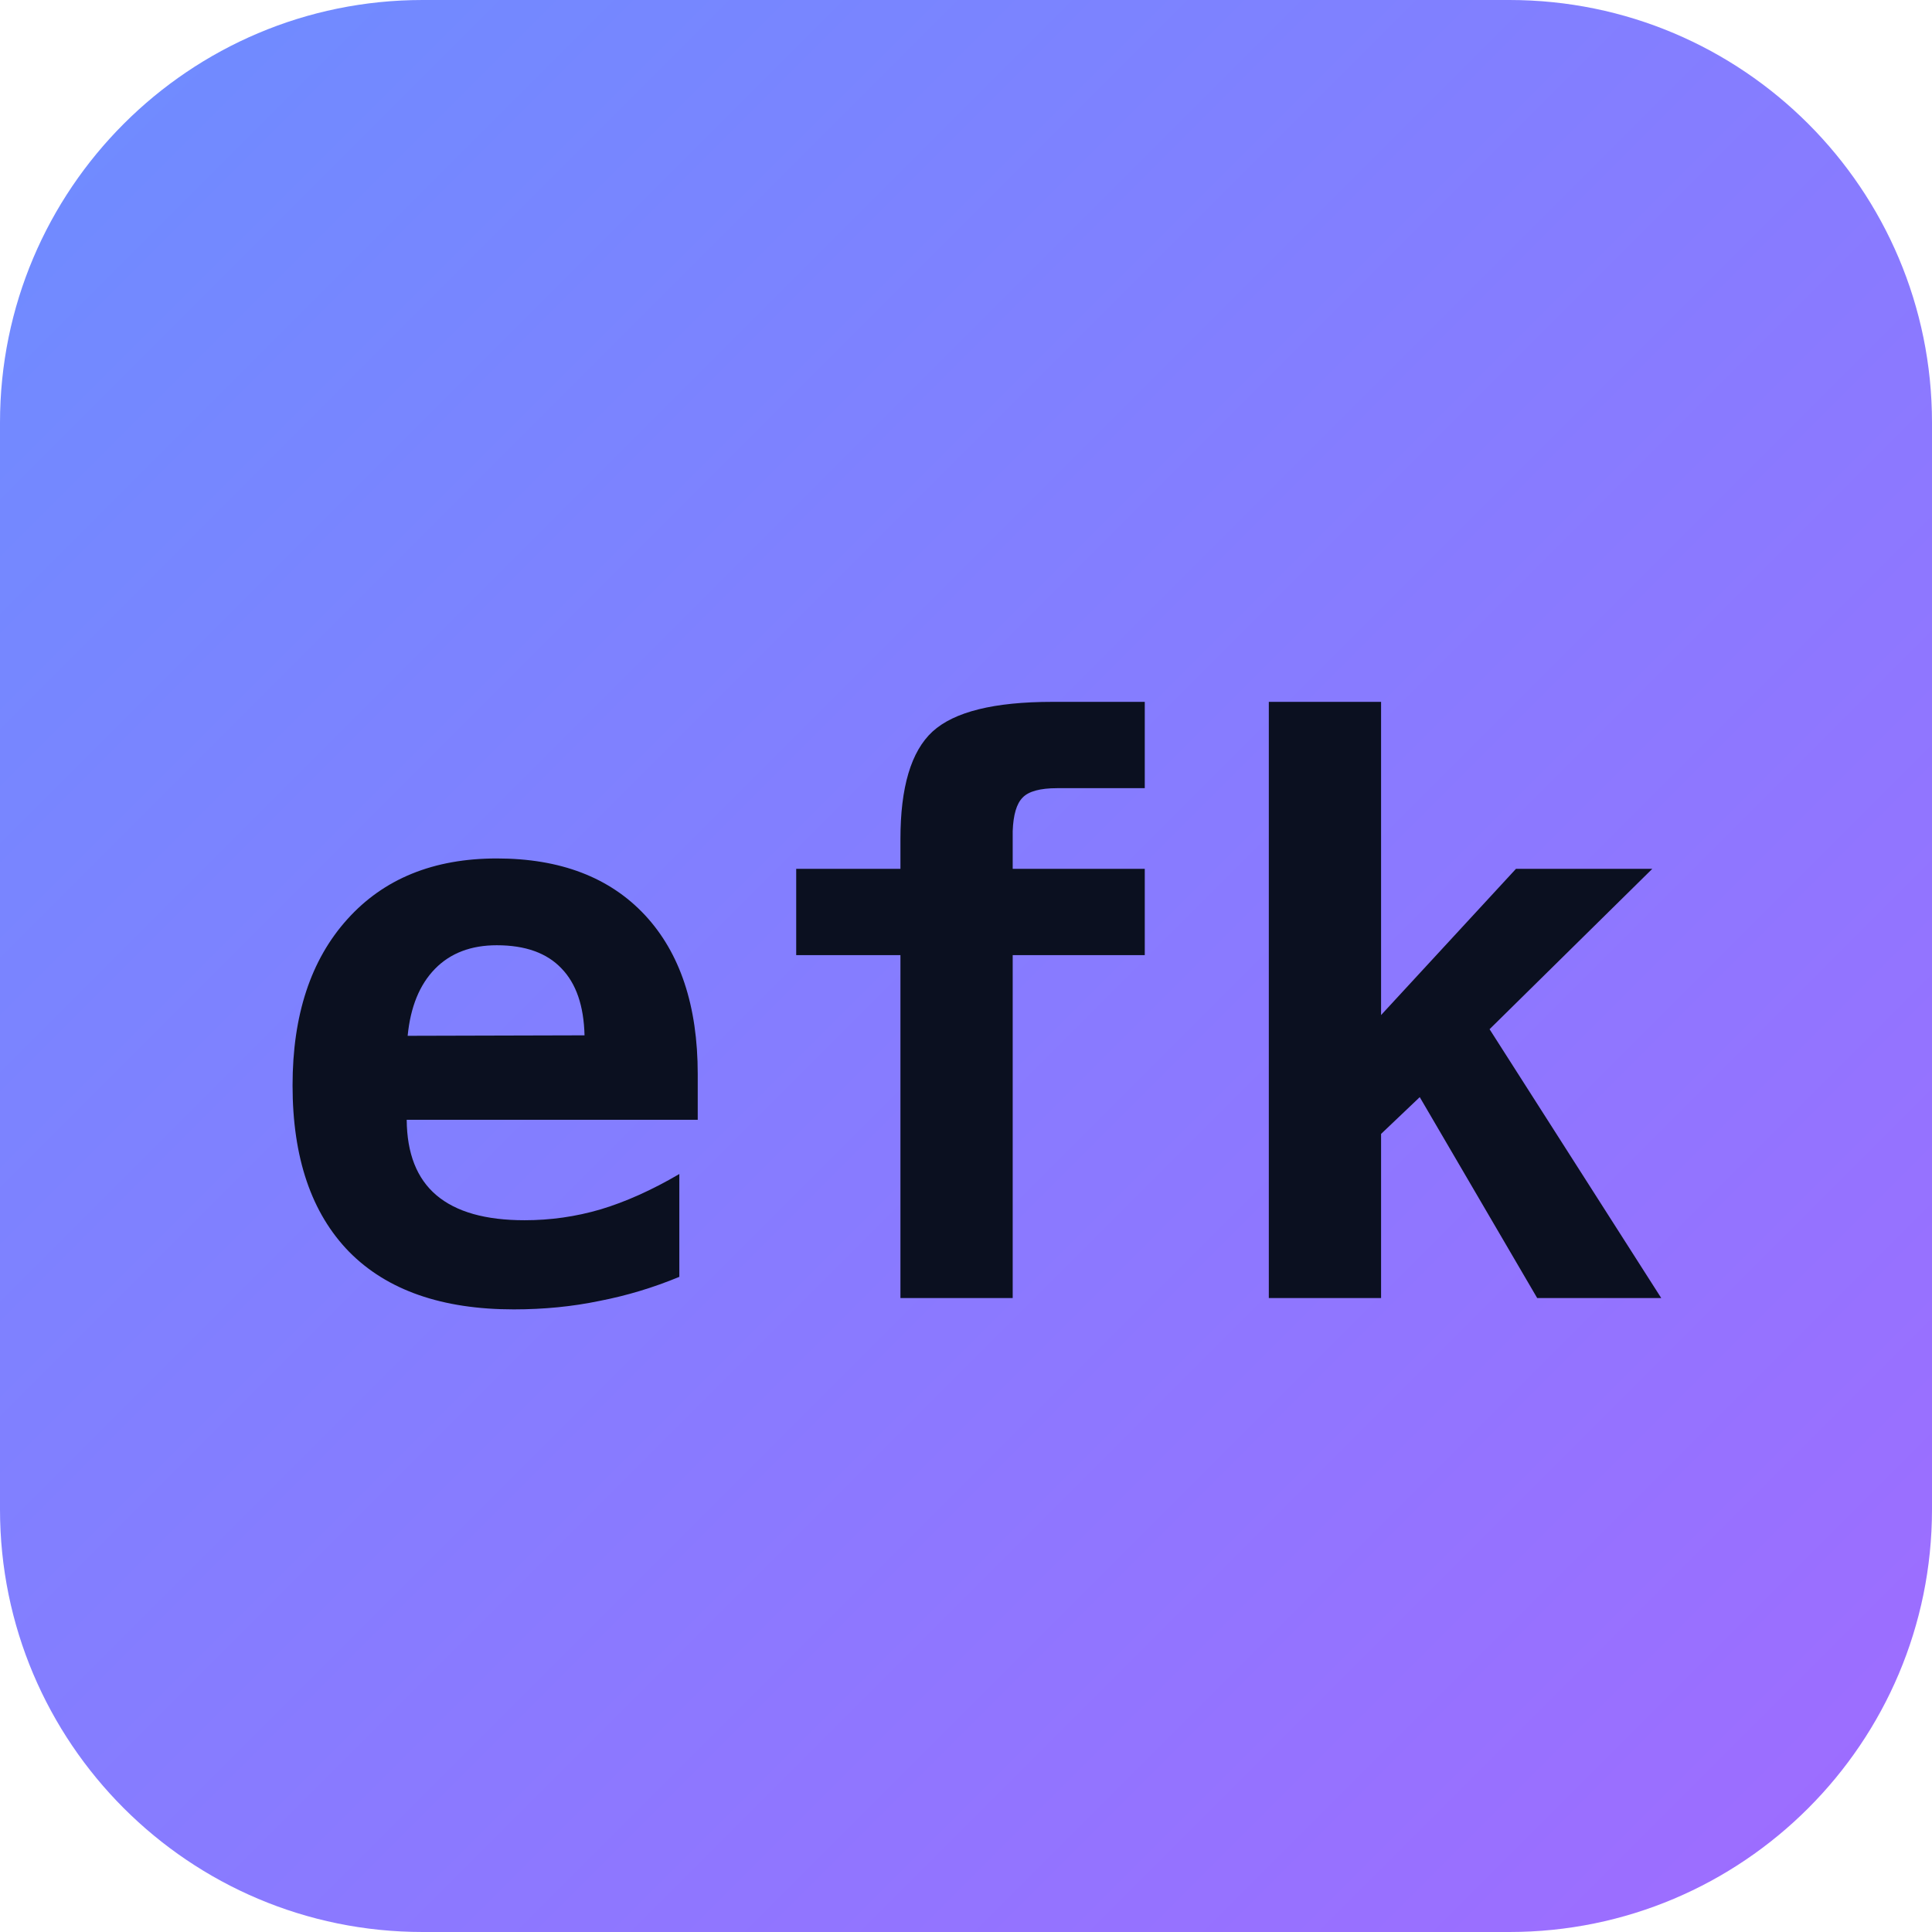
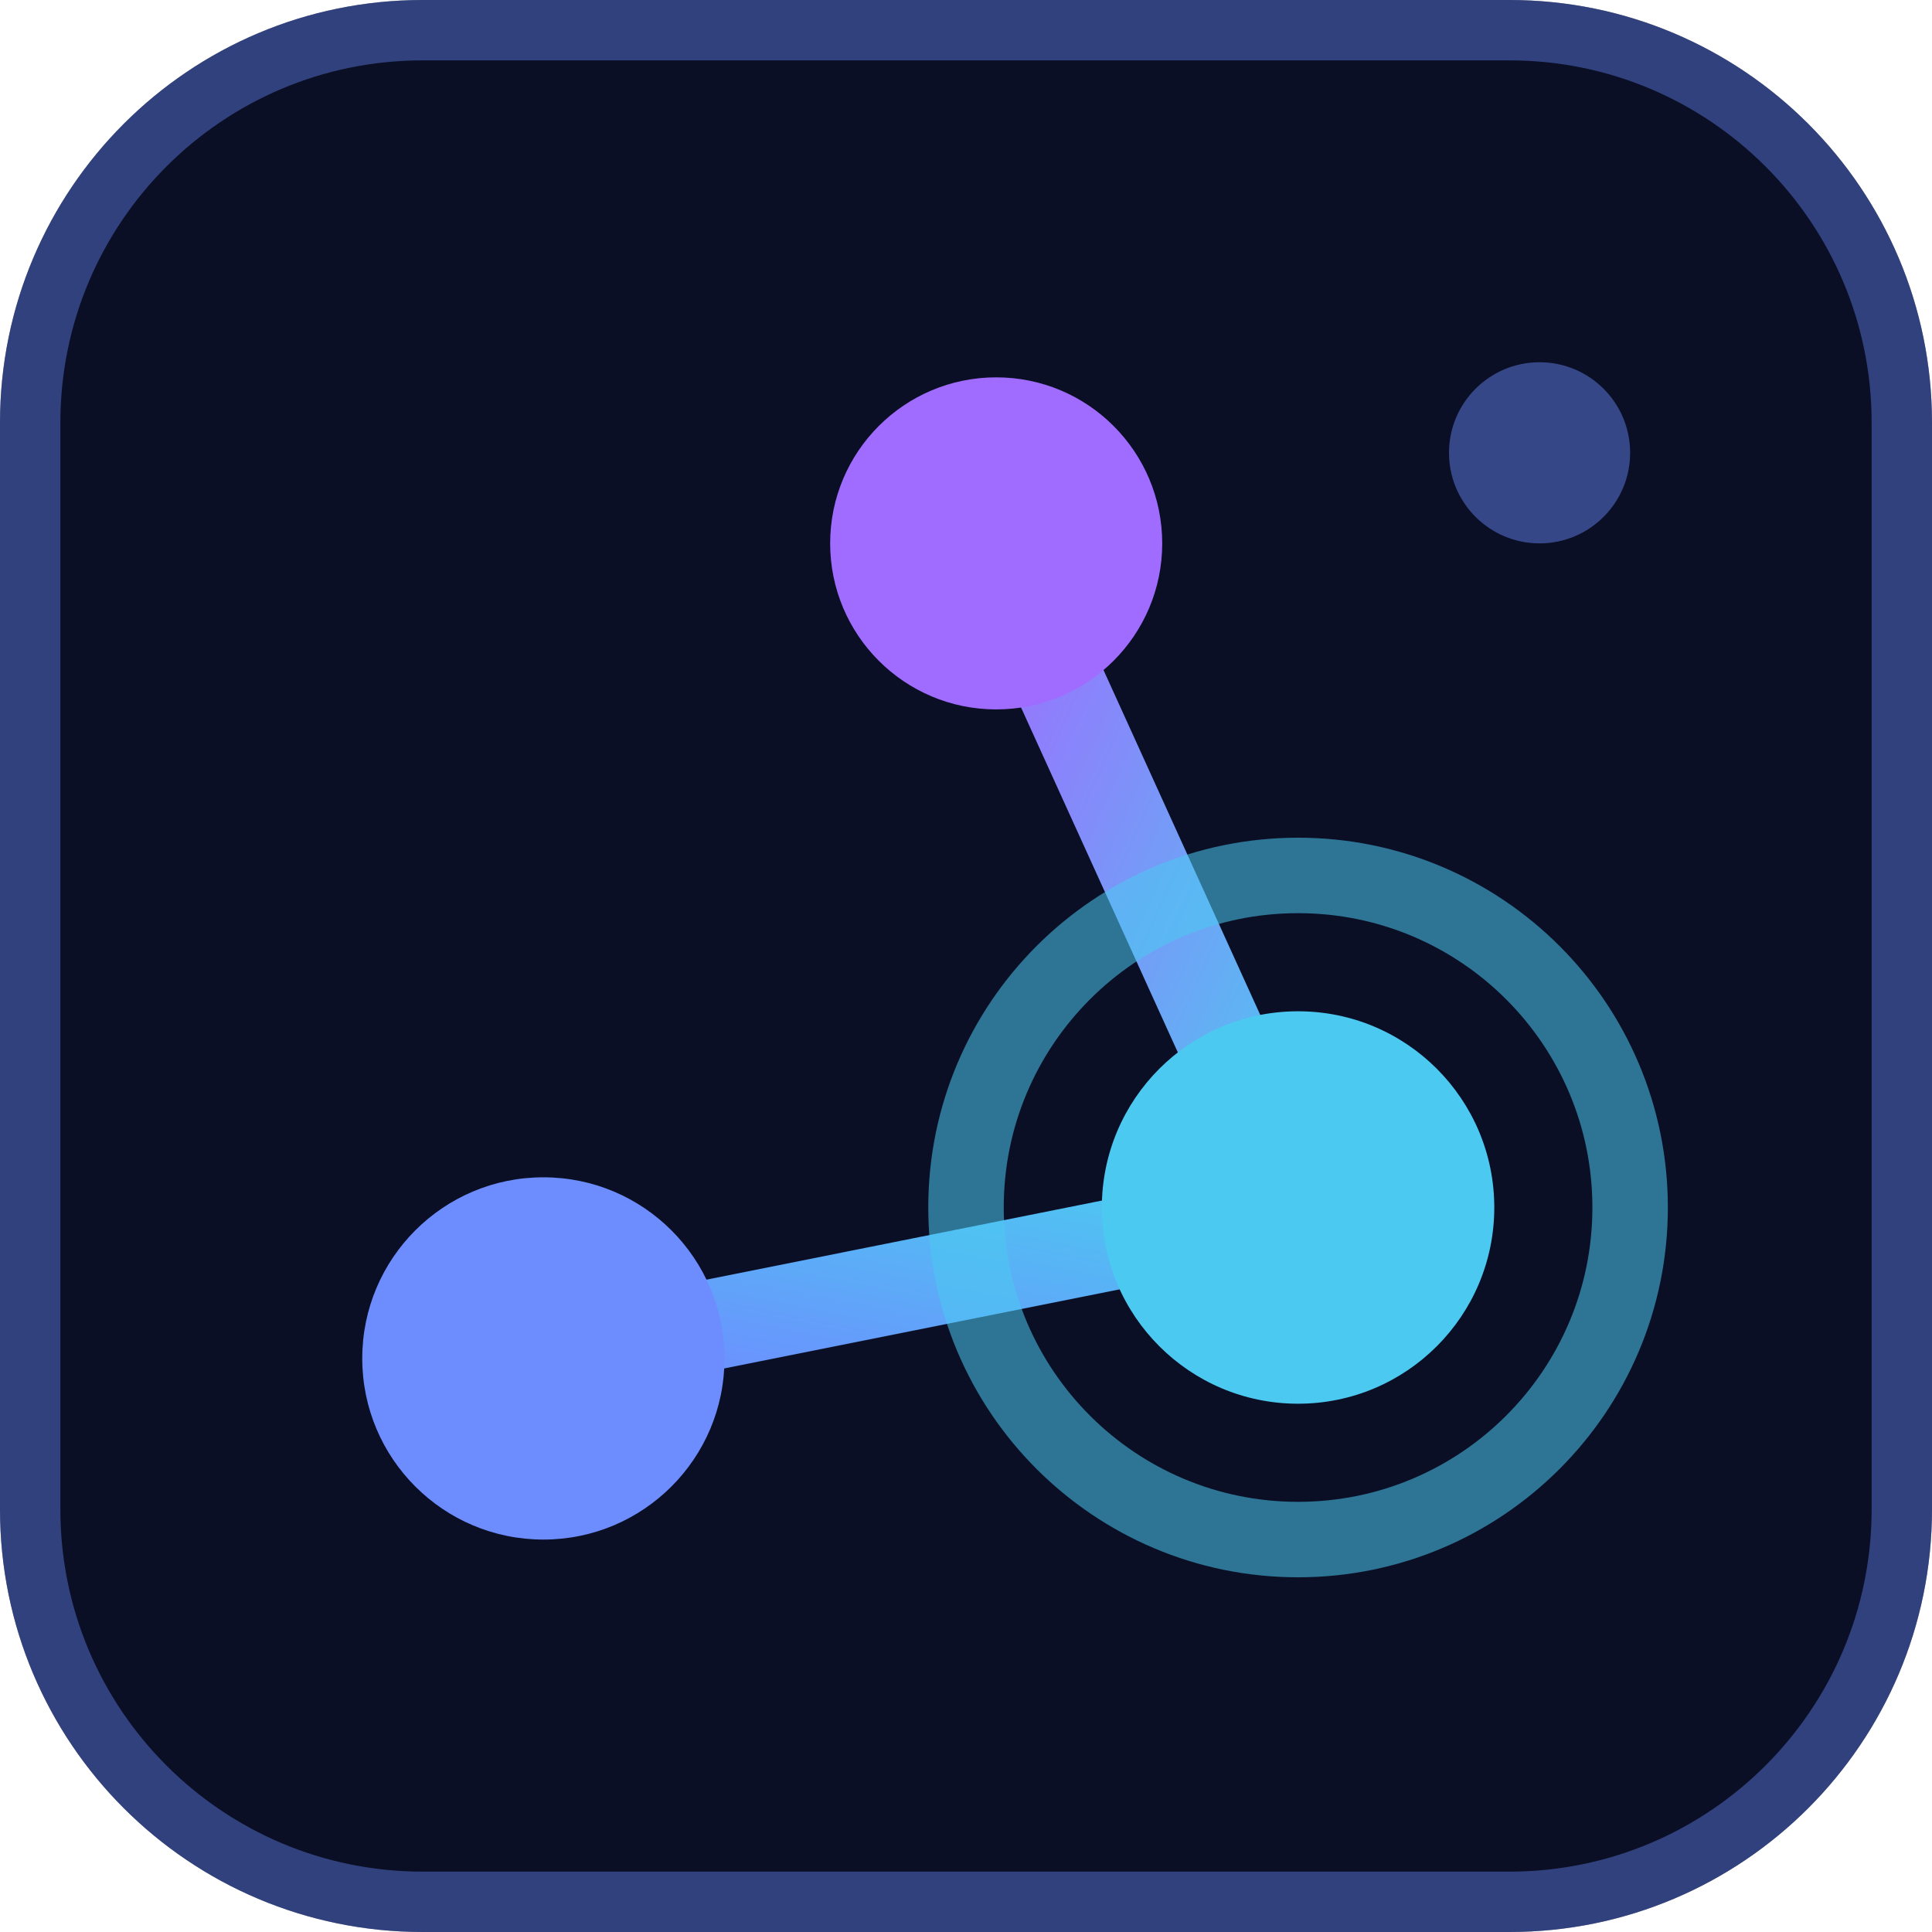
<svg xmlns="http://www.w3.org/2000/svg" viewBox="0 0 64 64">
  <defs>
-     <linearGradient id="g" x1="0" y1="0" x2="1" y2="1">
+     <linearGradient id="lb" x1="0" y1="1" x2="1" y2="0">
      <stop offset="0" stop-color="#6d8dff" />
-       <stop offset="1" stop-color="#a06bff" />
+       <stop offset="1" stop-color="#4cc9f0" />
+     </linearGradient>
+     <linearGradient id="lp" x1="0" y1="0" x2="1" y2="1">
+       <stop offset="0" stop-color="#a06bff" />
+       <stop offset="1" stop-color="#4cc9f0" />
    </linearGradient>
  </defs>
-   <rect width="64" height="64" rx="14" fill="url(#g)" />
-   <text x="32" y="43" font-family="'JetBrains Mono','Cascadia Code',monospace" font-size="26" font-weight="600" fill="#0b1020" text-anchor="middle">efk</text>
+   <rect width="64" height="64" rx="14" fill="#0a0f26" />
+   <rect x="1" y="1" width="62" height="62" rx="13" fill="none" stroke="rgba(109,141,255,0.4)" stroke-width="2" />
+   <path d="M43 40 18 45" stroke="url(#lb)" stroke-width="3" stroke-linecap="round" />
+   <path d="M43 40 33 18" stroke="url(#lp)" stroke-width="3" stroke-linecap="round" />
+   <circle cx="18" cy="45" r="6" fill="#6d8dff" />
+   <circle cx="33" cy="18" r="5.5" fill="#a06bff" />
+   <circle cx="51" cy="15" r="3" fill="rgba(109,141,255,0.45)" />
+   <circle cx="43" cy="40" r="6.5" fill="#4cc9f0" />
+   <circle cx="43" cy="40" r="11" fill="none" stroke="rgba(76,201,240,0.55)" stroke-width="2.5" />
</svg>
